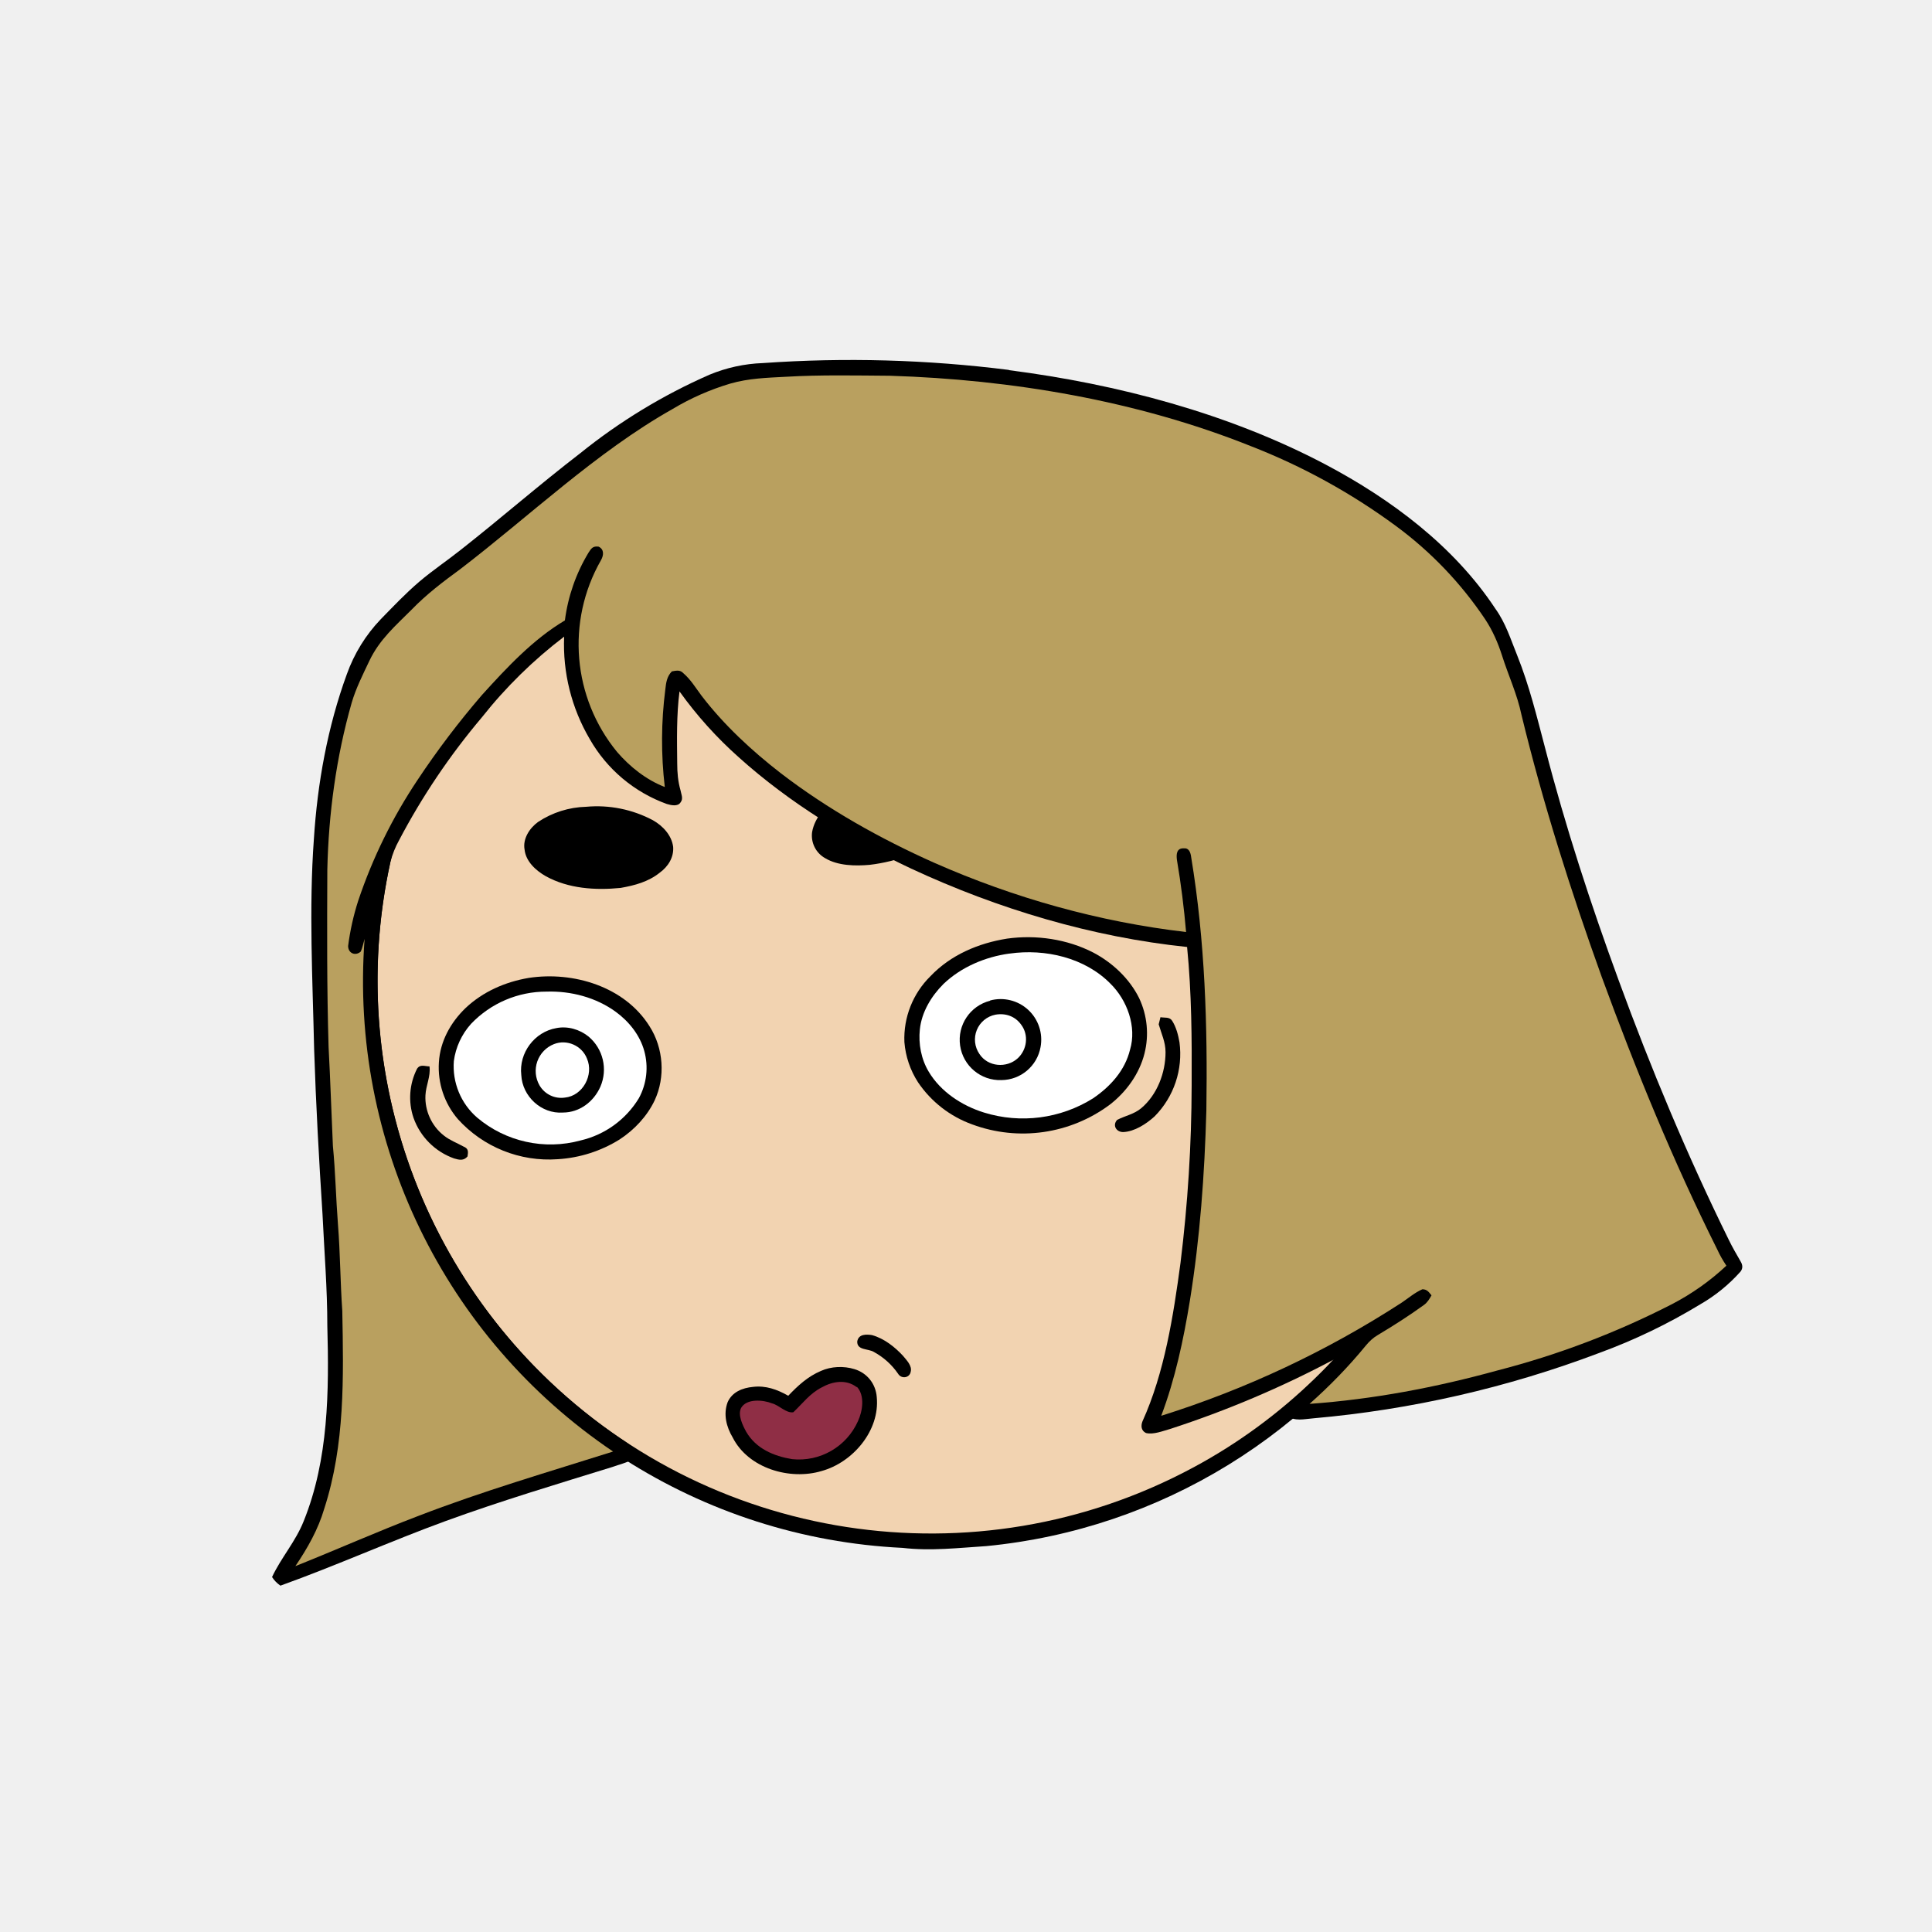
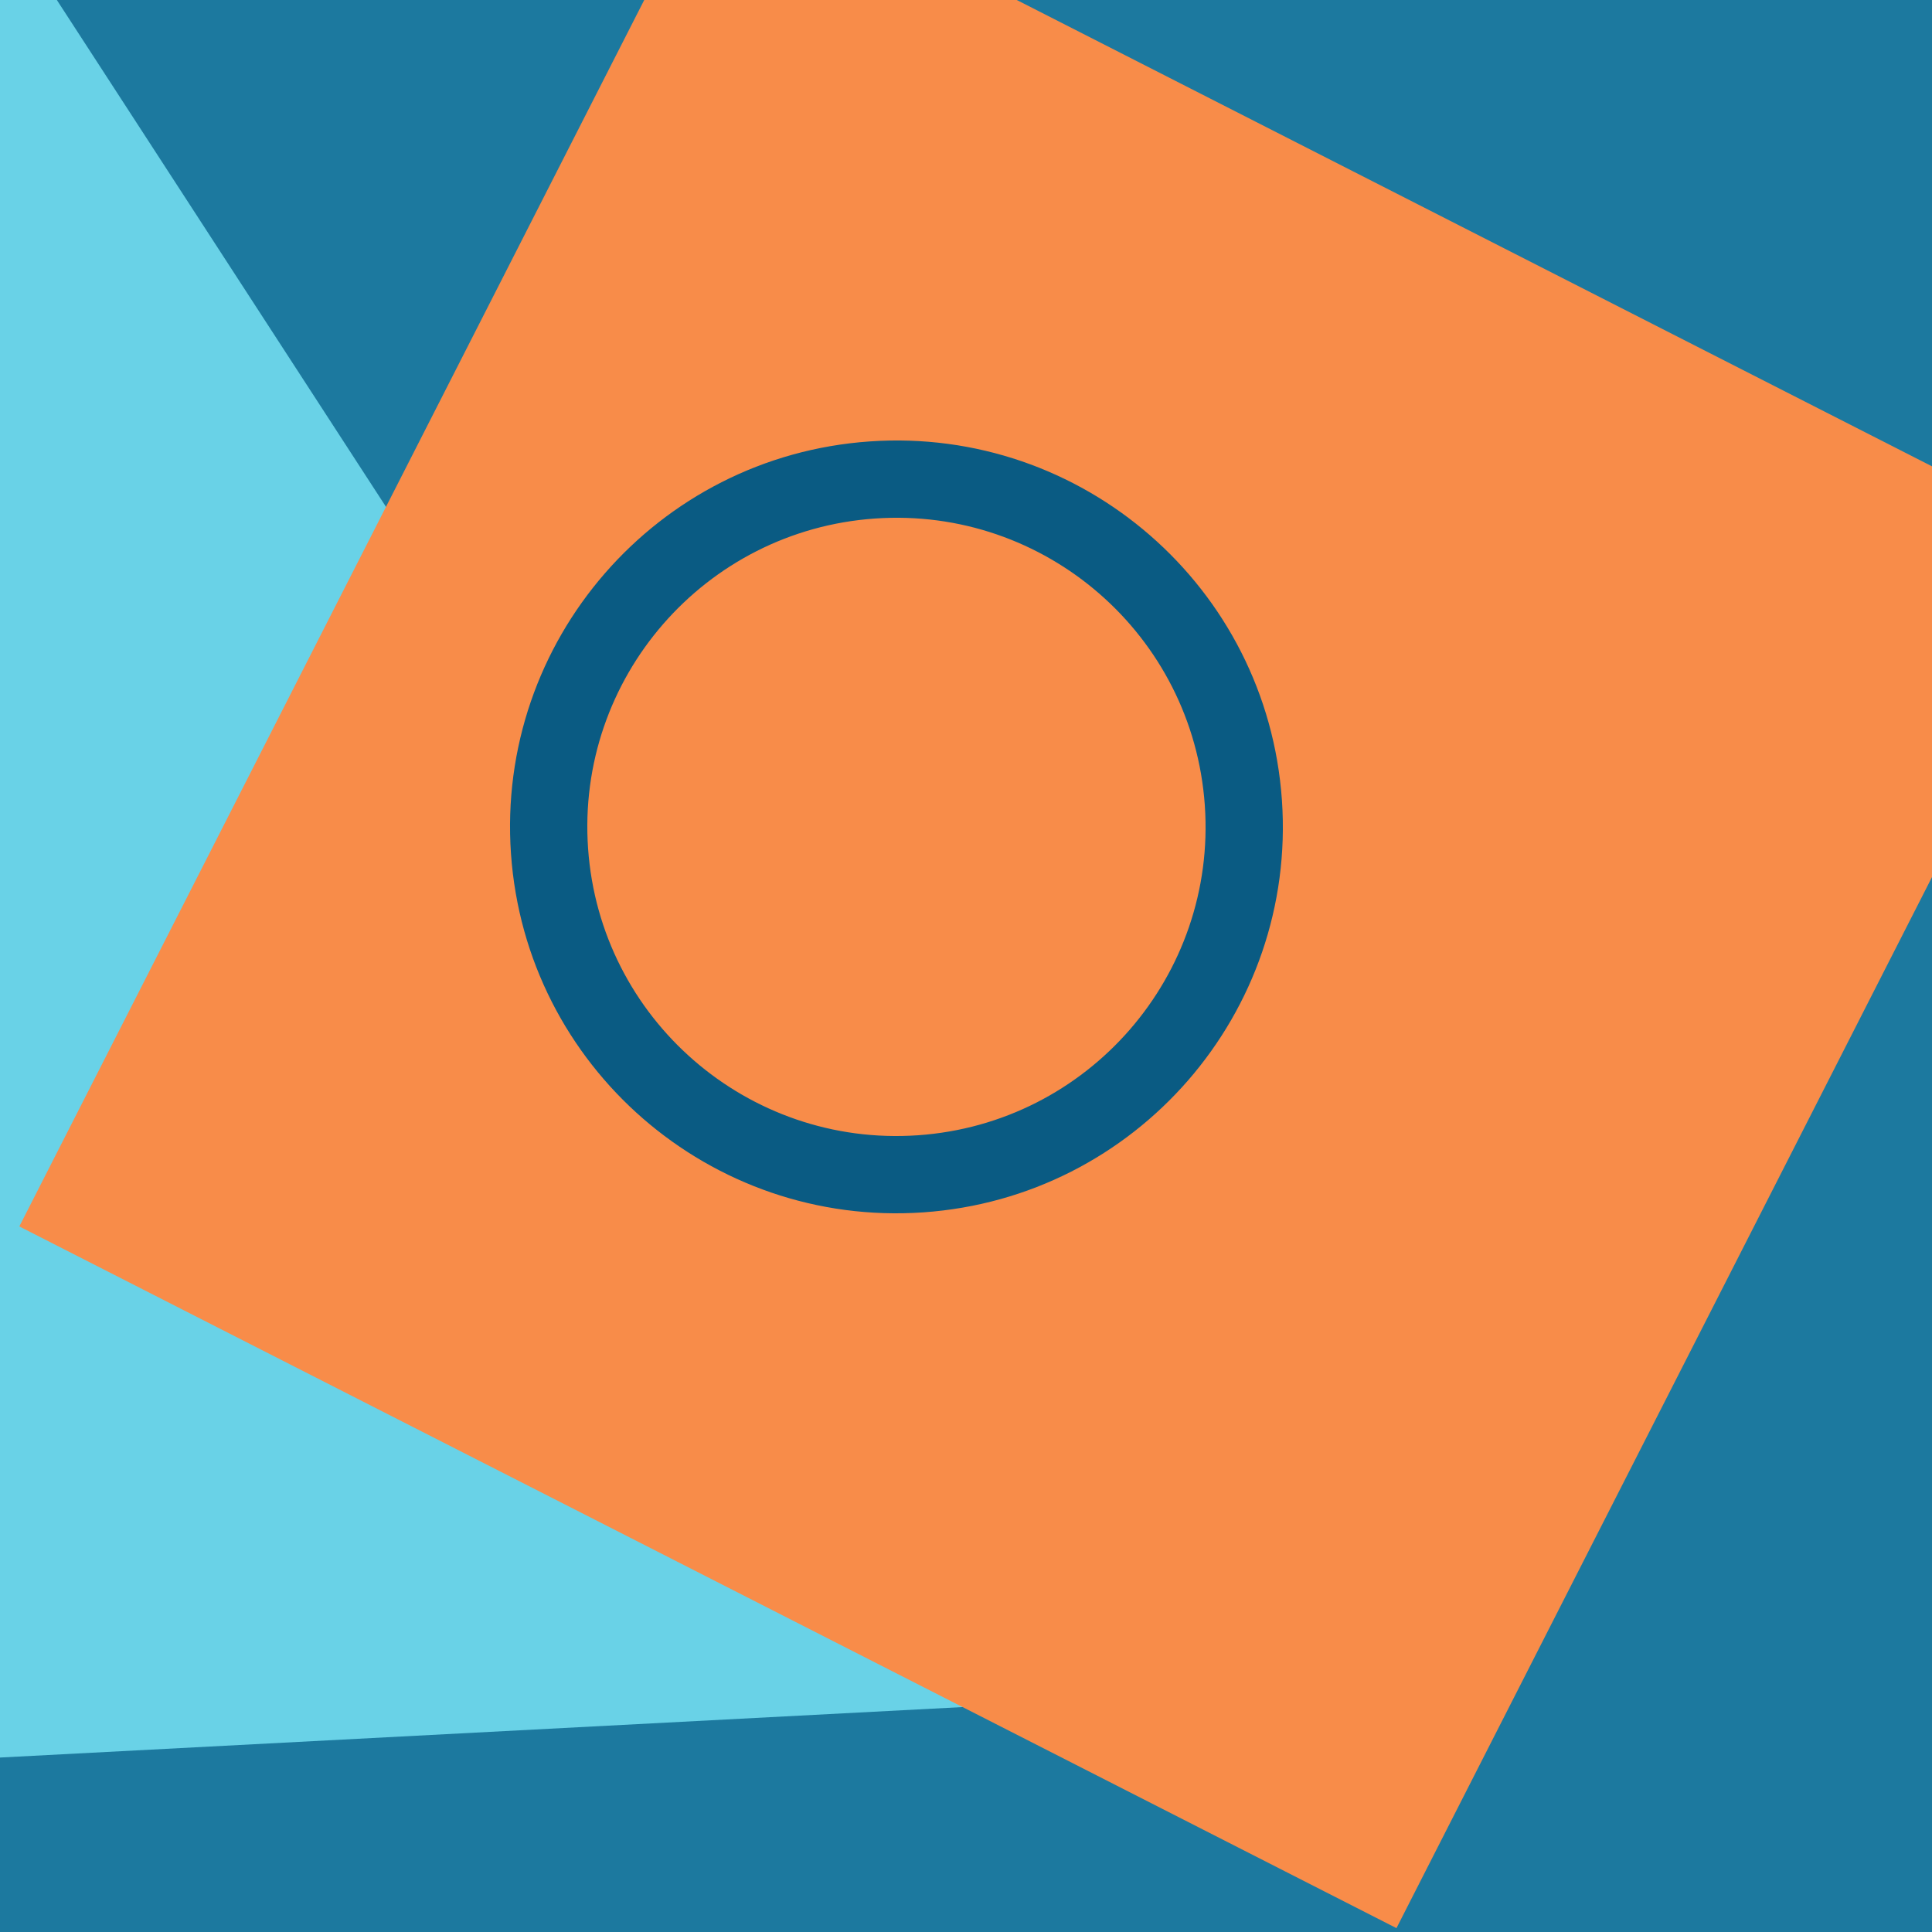
- <svg xmlns="http://www.w3.org/2000/svg" viewBox="0 0 762 762" fill="none" shape-rendering="auto">
+ <svg xmlns="http://www.w3.org/2000/svg" viewBox="0 0 100 100" fill="none" shape-rendering="auto">
  <mask id="viewboxMask">
-     <rect width="762" height="762" rx="0" ry="0" x="0" y="0" fill="#fff" />
+     <rect width="100" height="100" rx="0" ry="0" x="0" y="0" fill="#fff" />
  </mask>
  <g mask="url(#viewboxMask)">
-     <path d="M396 164.8a224.8 224.8 0 0 1 104.8 42.4c6.2 4.9 12.5 9.4 18 15a225.4 225.4 0 0 1 71.8 149 58.5 58.5 0 0 1 50.9 42.2 71 71 0 0 1-27.6 76.5c-11 7.7-24.5 12-38 11.7-5 0-10-1.6-15-1.8-1.9 2.2-3.3 4.9-4.8 7.3A223.3 223.3 0 0 1 389 609.8c-11 .7-21.9 2-33 .7a223.7 223.7 0 0 1-178.8-342.3A223.4 223.4 0 0 1 352 163.5c14.6-1.4 29.4-.3 44 1.3Z" fill="#000" />
-     <path fill-rule="evenodd" clip-rule="evenodd" d="M498.8 213.2A216 216 0 0 0 363 169c-13-.2-26.2 1.6-39 4a218 218 0 0 0-113.6 365.5 218.5 218.5 0 0 0 260.4 40.2c35-18.8 64.2-47.3 84.4-81.5l-3-1.6c-2.8-1.4-5.7-3-8-5-2.2-2-.3-5.8 2.7-4.7 1.5.7 3 1.6 4.4 2.4a55 55 0 0 0 59.6-3.6 64.5 64.5 0 0 0 25-69.8 53.1 53.1 0 0 0-24-31 52.6 52.6 0 0 0-47-2.8c-1.6.8-3.4 1.5-5 1.3-2.5-.2-2.8-4.2-.6-5.2 8-4 16.5-5.6 25.4-6.4a217 217 0 0 0-72-146.4c-4.4-4-8.7-8.1-13.9-11.3Zm107.6 196.2c2-1.2 1.3-5.1-1.4-5-2 0-4.2.8-6.2 1.6l-1.4.4a95.1 95.1 0 0 0-25.5 12.4c-2.2 2-2.2 4.4.1 6.2a92 92 0 0 0 5.2 2.8 36 36 0 0 1 13 9.2c-.2 1.9-2 3.4-3.4 4.5l-.2.2c-3.9 3-8.8 5-13.6 7-2.5 1-4.9 2-7.1 3.1-1.7.8-2.6 2.2-1.6 3.9 1 2 3.2 1.1 5 .5l.6-.2 5.4-2.3c5.4-2.3 11-4.5 15.4-8 2.7-2.1 5.1-5.1 5.4-8.7-.5-3.4-2.7-5.7-5.3-7.8a83 83 0 0 0-11.6-7.2l-1.1-.6c5.4-3 10.8-5.6 16.6-7.7l5-1.7a52 52 0 0 0 6.7-2.6Z" fill="#f2d3b1" />
-     <g transform="translate(-161 -83)">
-       <path d="M558.2 453.2c11.5-1.6 23.7.2 34 5.5 7.6 4 14.3 10.3 18.1 18a32.5 32.5 0 0 1 2.1 21.8c-2 8-7.2 15.2-13.7 20.2a57.4 57.4 0 0 1-54.2 7.8 43.6 43.6 0 0 1-21.4-16.6 34.2 34.2 0 0 1-5.4-15.9 34.5 34.5 0 0 1 10.3-26c8-8.4 18.9-13 30.2-14.8Z" fill="#000" />
-       <path d="M559.2 459.1c14-2 29.7 1.6 39.8 11.9 6.6 6.5 10.4 17 7.7 26-2 8.2-7.7 14.5-14.6 19.2a52 52 0 0 1-43 5.6c-8.7-2.7-17.1-8.2-21.8-16.1-3-5-4.1-11-3.5-16.7.7-6.8 4.5-13.1 9.3-17.9 7-6.7 16.5-10.7 26-12Z" fill="#fff" />
-       <path d="M369.5 468.7c17.6-2.7 37.9 3.4 47.7 19.1 5.5 8.6 6.3 20 2 29.2-3 6.3-8 11.6-13.8 15.4a52 52 0 0 1-24.4 7.8 48.4 48.4 0 0 1-39.4-15.8 31.3 31.3 0 0 1-7.5-22.4c.5-8.3 4.6-15.7 10.5-21.4 6.9-6.5 15.6-10.3 24.9-11.9Z" fill="#000" />
-       <path d="M376.6 474.1c9.6-.3 19.5 2.3 27.3 8 5.2 3.8 9.5 9.2 11.2 15.4a25 25 0 0 1-2.1 18.6 36.6 36.6 0 0 1-23 16.7 44.9 44.9 0 0 1-40.8-9 26.8 26.8 0 0 1-9.2-22.3c.7-5.4 3.1-10.6 6.8-14.7a41 41 0 0 1 29.8-12.7Z" fill="#fff" />
-       <path d="M551.5 477.6a16 16 0 0 1 19.9 18.4A15.8 15.8 0 0 1 556 509a15.9 15.9 0 0 1-4.5-31.3Z" fill="#000" />
-       <path d="M553.6 483.2c4-.7 7.8.6 10.2 4 3 4 2.3 9.8-1.4 13.2-4.4 4-11.8 3.4-15.1-1.7a10 10 0 0 1 6.3-15.5Z" fill="#fff" />
-       <path d="M618.7 484.2c1.7.3 3.6-.2 4.6 1.4 1.6 2.5 2.4 5.6 2.9 8.5a35 35 0 0 1-9.8 29.2c-3.3 3-7.9 6-12.4 6.2-2.8 0-4.3-2.7-2.4-4.8 3.3-1.7 6.6-2.2 9.5-4.6 6.3-5.3 9.6-14 9.6-22.1 0-4-1.6-7.2-2.7-11l.7-2.8ZM380.4 488.5c4.5-.9 9.2.5 12.7 3.3a17 17 0 0 1 4.7 19.8c-2.6 5.9-8.2 10.2-14.8 10.2-8.5.6-16-6.4-16.4-14.8-1-8.7 5.2-17 13.8-18.5Z" fill="#000" />
-       <path d="M379.5 494.8c5.1-2 11 .6 13 5.7 2.8 6.4-1.6 14.7-8.7 15.4a9.9 9.9 0 0 1-10-4.8 11.4 11.4 0 0 1 5.7-16.3Z" fill="#fff" />
-       <path d="M330.4 503.6c.5 4-1.4 7.4-1.6 11.4-.3 6 2.4 12.1 7.3 15.9 2.4 1.9 5 2.8 7.7 4.3 2 .8 1.9 2 1.6 3.9-1.5 1.8-3.3 1.4-5.3.8a26.3 26.3 0 0 1-16-16 25 25 0 0 1 1.4-19.4c1.3-1.9 3-.9 5-.9Z" fill="#000" />
+     <rect fill="#1c799f" width="100" height="100" x="0" y="0" />
+     <g transform="matrix(1.2 0 0 1.2 -10 -10)">
+       <g transform="translate(-30, 12) rotate(117 50 50)">
+         <path d="m50 7 50 86.6H0L50 7Z" fill="#69d2e7" />
+       </g>
    </g>
-     <g transform="translate(-161 -83)">
-       <path d="M523.2 384.4c6.2-.5 13.1-.6 18.5 3a10 10 0 0 1 4.5 10.7c-1.6 6.1-6.7 10.9-11.6 14.4a67.6 67.6 0 0 1-30.6 11.6c-5.6.5-12.5.4-17.5-2.6a10.2 10.2 0 0 1-5.2-10.3c1-5.8 5.5-10.5 10-14 9.1-7 20.5-11.3 32-12.8ZM392.2 401.2a47 47 0 0 1 26.3 5.3c3.9 2.2 7.4 5.9 8 10.5.3 4.2-2 7.8-5.3 10.2-4.5 3.6-9.8 5-15.4 6-10 1-20.6.3-29.5-4.6-3.9-2.2-7.9-5.8-8.4-10.5-.8-4.3 2-8.5 5.3-10.9a36 36 0 0 1 19-6Z" fill="#000" />
+     <g transform="matrix(.8 0 0 .8 10 10)">
+       <g transform="translate(6, -5) rotate(27 50 50)">
+         <path d="M0 0h100v100H0V0Z" fill="#f88c49" />
+       </g>
    </g>
-     <g transform="translate(-161 -83)">
-       <path d="M505 609.6c4.7 1.3 9 4.7 12.2 8.2 1.4 1.7 3.6 3.9 3 6.2-.4 2.5-3.7 3-5 .8a27.5 27.5 0 0 0-9.4-8.5c-2.3-1.5-6.8-.6-6.7-4.2.5-3 3.6-2.9 6-2.5ZM498 623c5 1.5 8.4 5.8 8.8 11 1.3 13.2-9.4 25.8-21.8 29.2-12.4 3.7-28.8-1-35-13.2-2.5-4.2-3.8-9.2-2-14 1.8-4 5.8-5.6 10-6 5-.6 9.5 1 13.9 3.5 3.8-4 7.7-7.6 12.9-9.8 4-1.8 9-2 13.2-.7Z" fill="#000" />
-       <path d="M499 630c3.2 3.5 2.2 9.6.4 13.5a25.5 25.5 0 0 1-26 15c-7.2-1.2-14.2-4.1-18.1-10.8-1.4-2.6-3.4-6.6-2-9.4 2.2-3.8 8.7-3.2 12.2-1.8 2.8.7 5.6 4 8.4 3.5 3.7-3.5 6.5-7.4 11.2-9.8 4.3-2.4 9.6-3.3 13.8-.1Z" fill="#8F2E45" />
+     <g transform="matrix(.4 0 0 .4 30 30)">
+       <g transform="translate(-9, -18) rotate(176 50 50)">
+         <path fill-rule="evenodd" clip-rule="evenodd" d="M50 90a40 40 0 1 0 0-80 40 40 0 0 0 0 80Zm0 10A50 50 0 1 0 50 0a50 50 0 0 0 0 100Z" fill="#0a5b83" />
+       </g>
    </g>
-     <g transform="translate(-161 -83)" />
-     <g transform="translate(-161 -83)" />
-     <g transform="translate(-161 -83)">
-       <path d="M559 229c42.7 5.5 86.5 17 124.8 37.2 25.9 13.7 50.7 32.2 67 56.9 4.1 5.7 6 12 8.6 18.4 4.8 12 7.7 24 11 36.5 8 31 18 61.6 29 91.6 12.8 35 27.1 69.2 43.5 102.5 1.4 2.9 3 5.6 4.6 8.4.8 1.3 1 2.7 0 4a64 64 0 0 1-16 13 226 226 0 0 1-39.7 19.1A423.3 423.3 0 0 1 679 642.4c-3.9.3-7 1.3-10.6-1 .4-2.5.4-4.6 2.5-6.4 5.5-5 11-10.2 16.2-15.8a402.6 402.6 0 0 1-64.6 27.4c-2.9.8-6.5 2.3-9.5 1.6-1.9-.9-2.1-2.8-1.4-4.6 8.7-19.2 12.2-41.7 15-62.5a579 579 0 0 0 4.4-70c.1-18.2 0-36.5-1.8-54.6-37.5-3.9-74.6-15-108.8-30.9-24.2-11.4-48-25.9-68-43.9a157.3 157.3 0 0 1-23.4-26c-1.2 9.4-1 18.9-.9 28.4 0 3.6.3 7.1 1.3 10.6.3 1.7 1.2 3.3 0 4.8-1.1 1.7-3.7 1.1-5.4.6a57.4 57.4 0 0 1-30.4-25.6 73.7 73.7 0 0 1-10.1-40.4A181.7 181.7 0 0 0 351 366a269 269 0 0 0-32.6 48.4 36.7 36.7 0 0 0-3.4 8.5 218.3 218.3 0 0 0 92.4 228.6c1.2.8 2.4 1.6 3.5 2.6.7 1.7 1 3-.4 4.5-2.4 1.4-5.3 2-8 3-22 6.8-44 13.4-65.7 21.3-21.9 8-43.2 17.6-65.2 25.5-1.4-1-2.4-2-3.3-3.4 3.6-7.7 9.3-14 12.5-22.1 9.8-24.3 10-51.2 9.3-77 0-14.7-1.2-29.3-1.9-44-1.4-21.7-2.6-43.3-3.3-65-.6-27.3-2.1-55.7-.1-83 1.4-22 5.4-44.2 13-65a61 61 0 0 1 13.4-21.7c4.9-5 9.8-10.2 15.2-14.8 5.3-4.5 11-8.3 16.4-12.6 15.9-12.5 31-25.7 47-38a225.5 225.5 0 0 1 51-31 60.4 60.4 0 0 1 21.1-4.6 496 496 0 0 1 97 2.7Z" fill="#000" />
-       <path d="M512 231.2c48 1.5 97.4 9.8 142.2 27.7a248 248 0 0 1 57.3 31.5 148 148 0 0 1 35.3 36.9c2.9 4.4 5 9.2 6.6 14.2 2.5 7.9 6 15.3 7.7 23.5 8.5 35 19.4 69.3 31.6 103.2 13.4 36.6 28.2 72.8 45.6 107.6 1 2.2 2.2 4.3 3.6 6.4a96.3 96.3 0 0 1-21.5 15.2 332 332 0 0 1-68.7 26.1c-24.3 6.7-49 11.4-74.2 13.2 8-7.1 15.4-14.7 22.2-23 1.4-1.7 2.9-3.1 4.8-4.2 6.2-3.7 12.3-7.6 18.1-11.8 1.4-1 2.2-2.4 3-3.8-1-1.2-1.7-2.4-3.6-2.4-3 1.3-5.5 3.5-8.2 5.3a387.7 387.7 0 0 1-94.8 44.6c5.5-14.5 8.8-30.1 11.3-45.4 4-24.8 5.8-49.8 6.5-75 .5-33.6-.5-66.7-6-100-.2-1.6-.8-3.6-2.8-3.4-3-.2-3.1 2.4-2.8 4.6 1.6 9.4 2.8 19 3.6 28.4-34.3-4-67.8-13.4-99.3-27.3-21.3-9.5-42-21.1-60.5-35.3-11.5-8.9-22.5-19.1-31.3-30.6-2.4-3.2-4.2-6.3-7.2-8.9-1.3-1.4-2.8-1-4.5-.7-2 2-2.3 4.5-2.6 7.2a157 157 0 0 0-.2 38.4c-7.3-2.8-13.8-8-18.8-13.8A66.9 66.9 0 0 1 398 304c1.1-1.9 1.4-4.3-.9-5.4-2.3-.3-2.9.7-4 2.4a68.5 68.5 0 0 0-9.3 26.7c-12.5 7.4-23 18.7-32.7 29.4a337.3 337.3 0 0 0-25.4 33.5 200.6 200.6 0 0 0-23.4 47.6 99.9 99.9 0 0 0-4 17.9c0 2.9 2.9 4.1 5 2.2.7-1.6 1-3.3 1.5-5a223.8 223.8 0 0 0 98 202.2c-25.3 8-51.7 15.7-76.8 25.4-16.3 6.2-32.2 13.3-48.5 19.8 4.8-7.1 9-14.5 11.4-22.7 8.2-25.3 7.6-51.8 7.1-78-.8-11.4-.8-22.7-1.7-34-.8-10.3-1-20.7-2-31-.6-13-1-26-1.7-39-.7-23.3-.6-46.7-.5-70 .5-22.2 3.5-44.4 9.6-65.8 1.7-5.8 4.4-11.1 7-16.6 4-8.4 10.3-13.8 16.7-20.2 5.8-6 12.4-11 19.1-15.9 27.3-20.9 53.8-46.3 83.8-63.2a99.5 99.5 0 0 1 22.7-10c7.3-2.1 14.4-2.3 22-2.7 13.6-.8 27.4-.5 41-.4Z" fill="#b9a05f" />
-     </g>
-     <g transform="translate(-161 -83)" />
  </g>
</svg>
